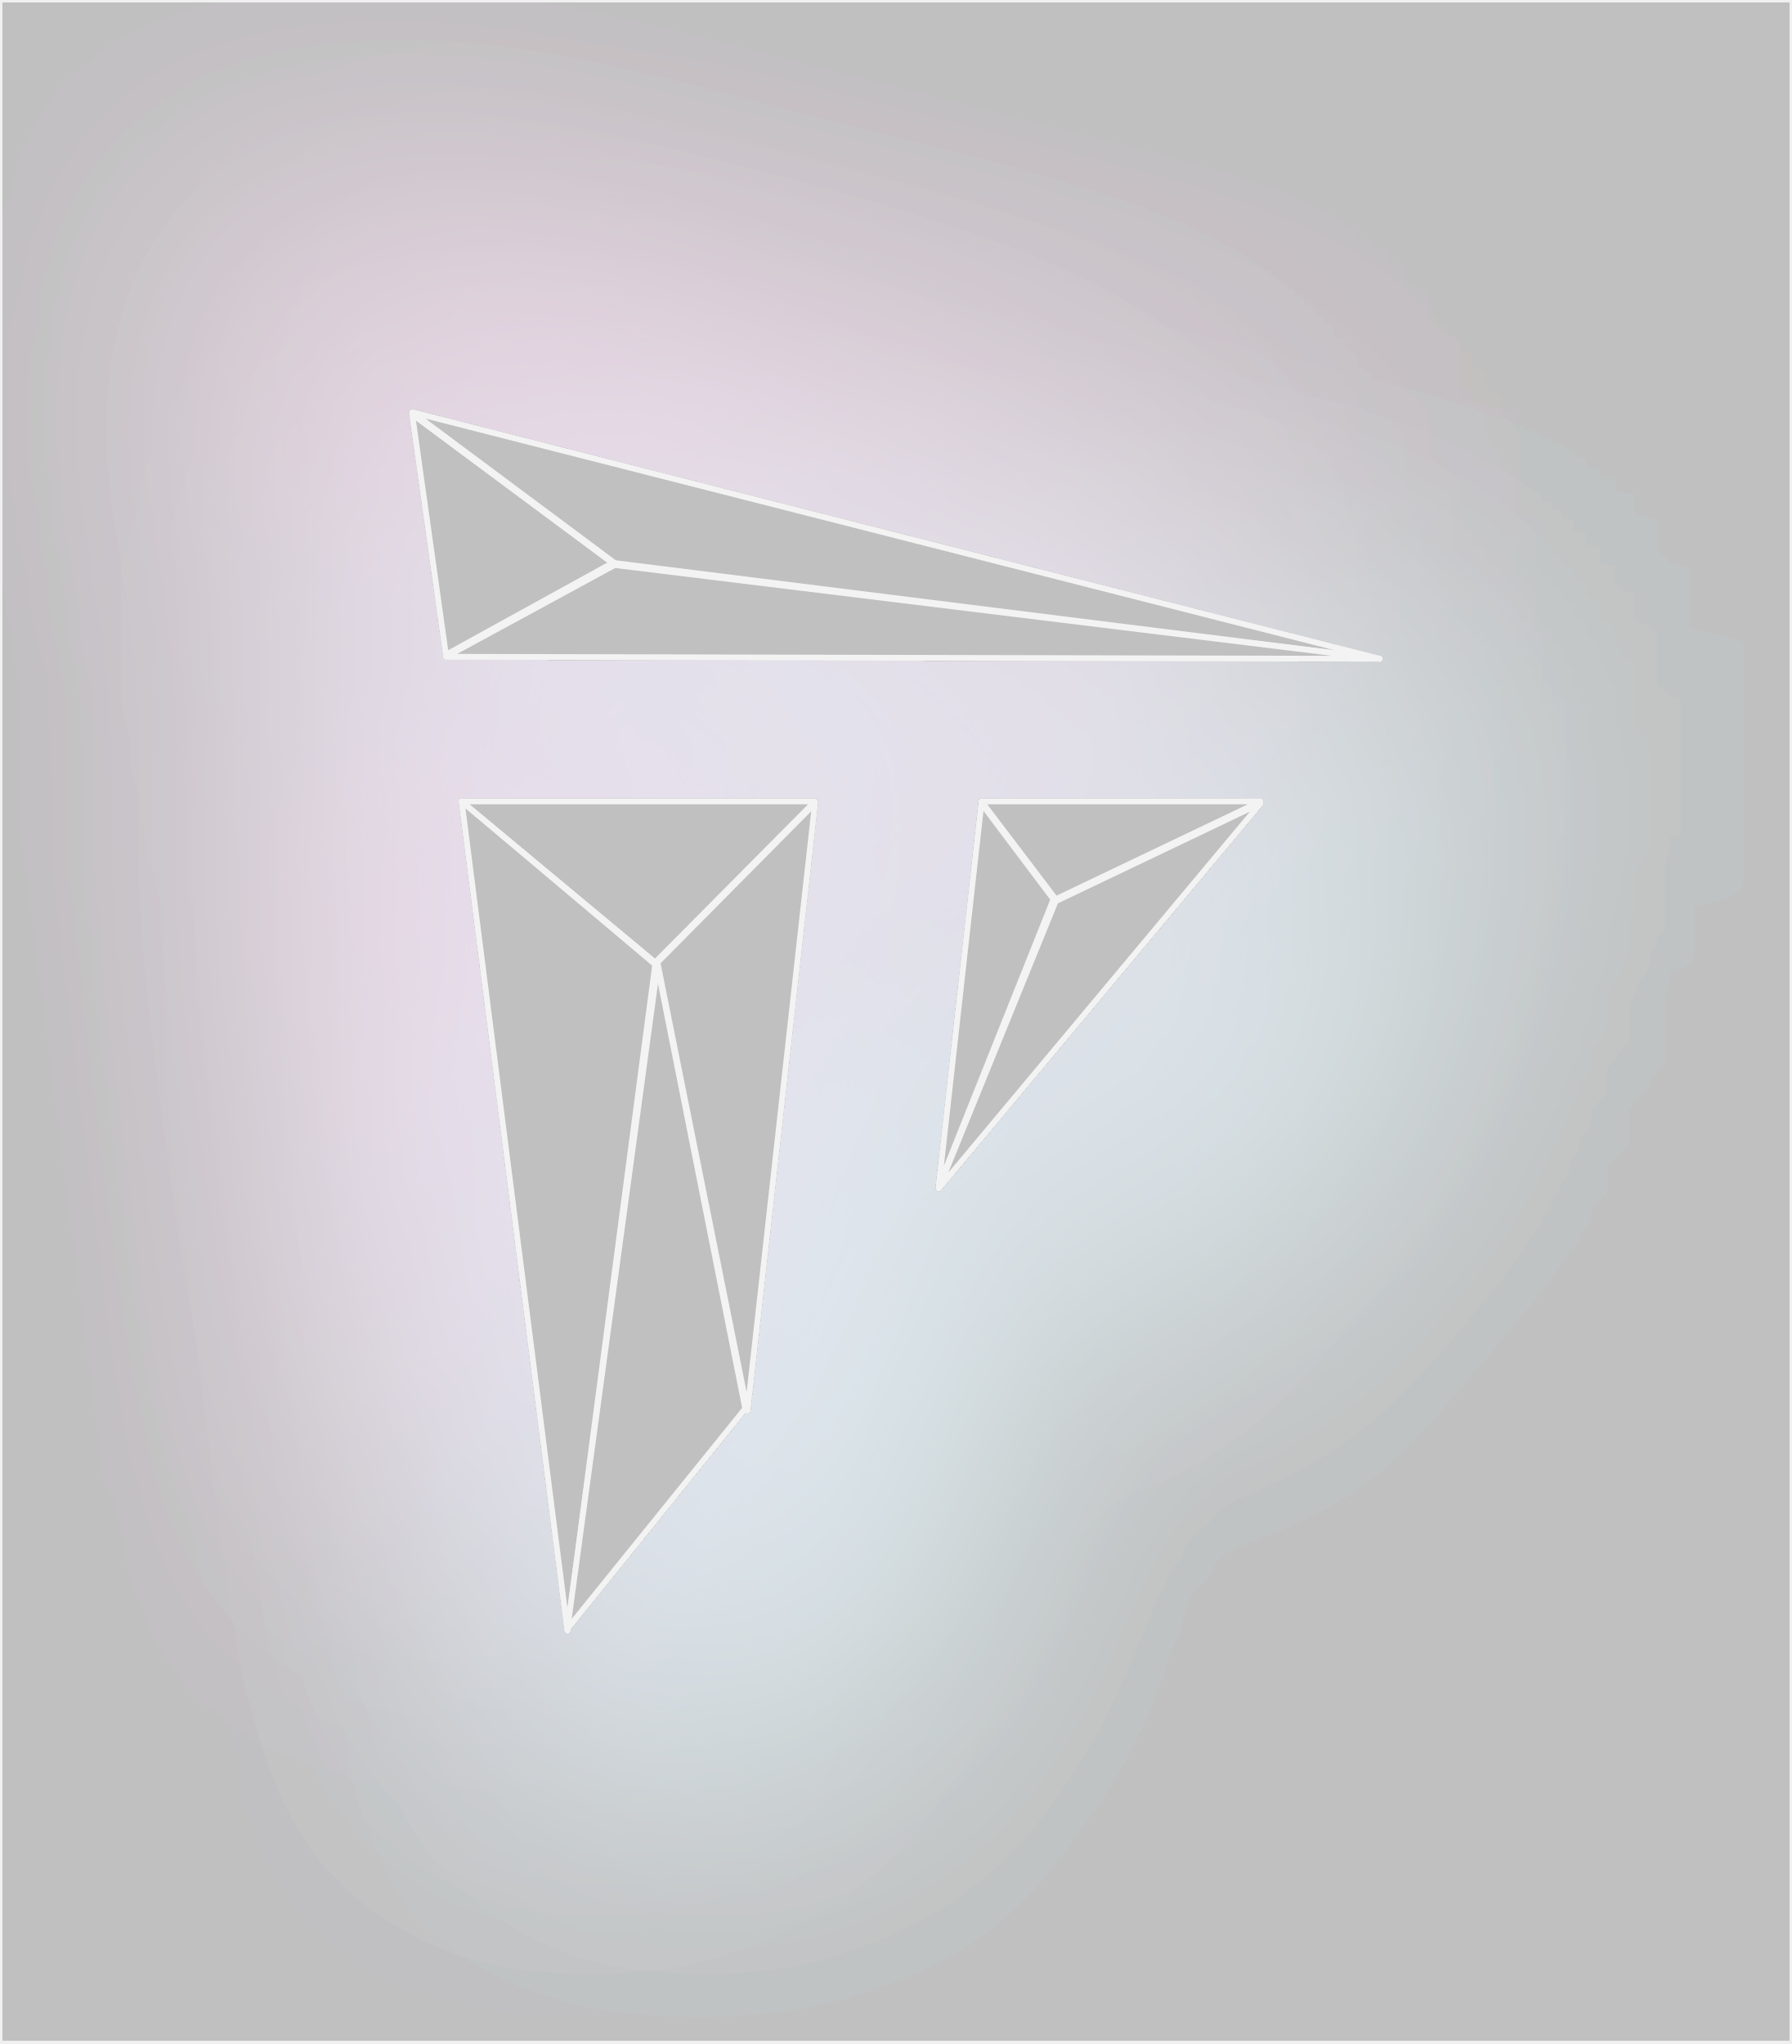
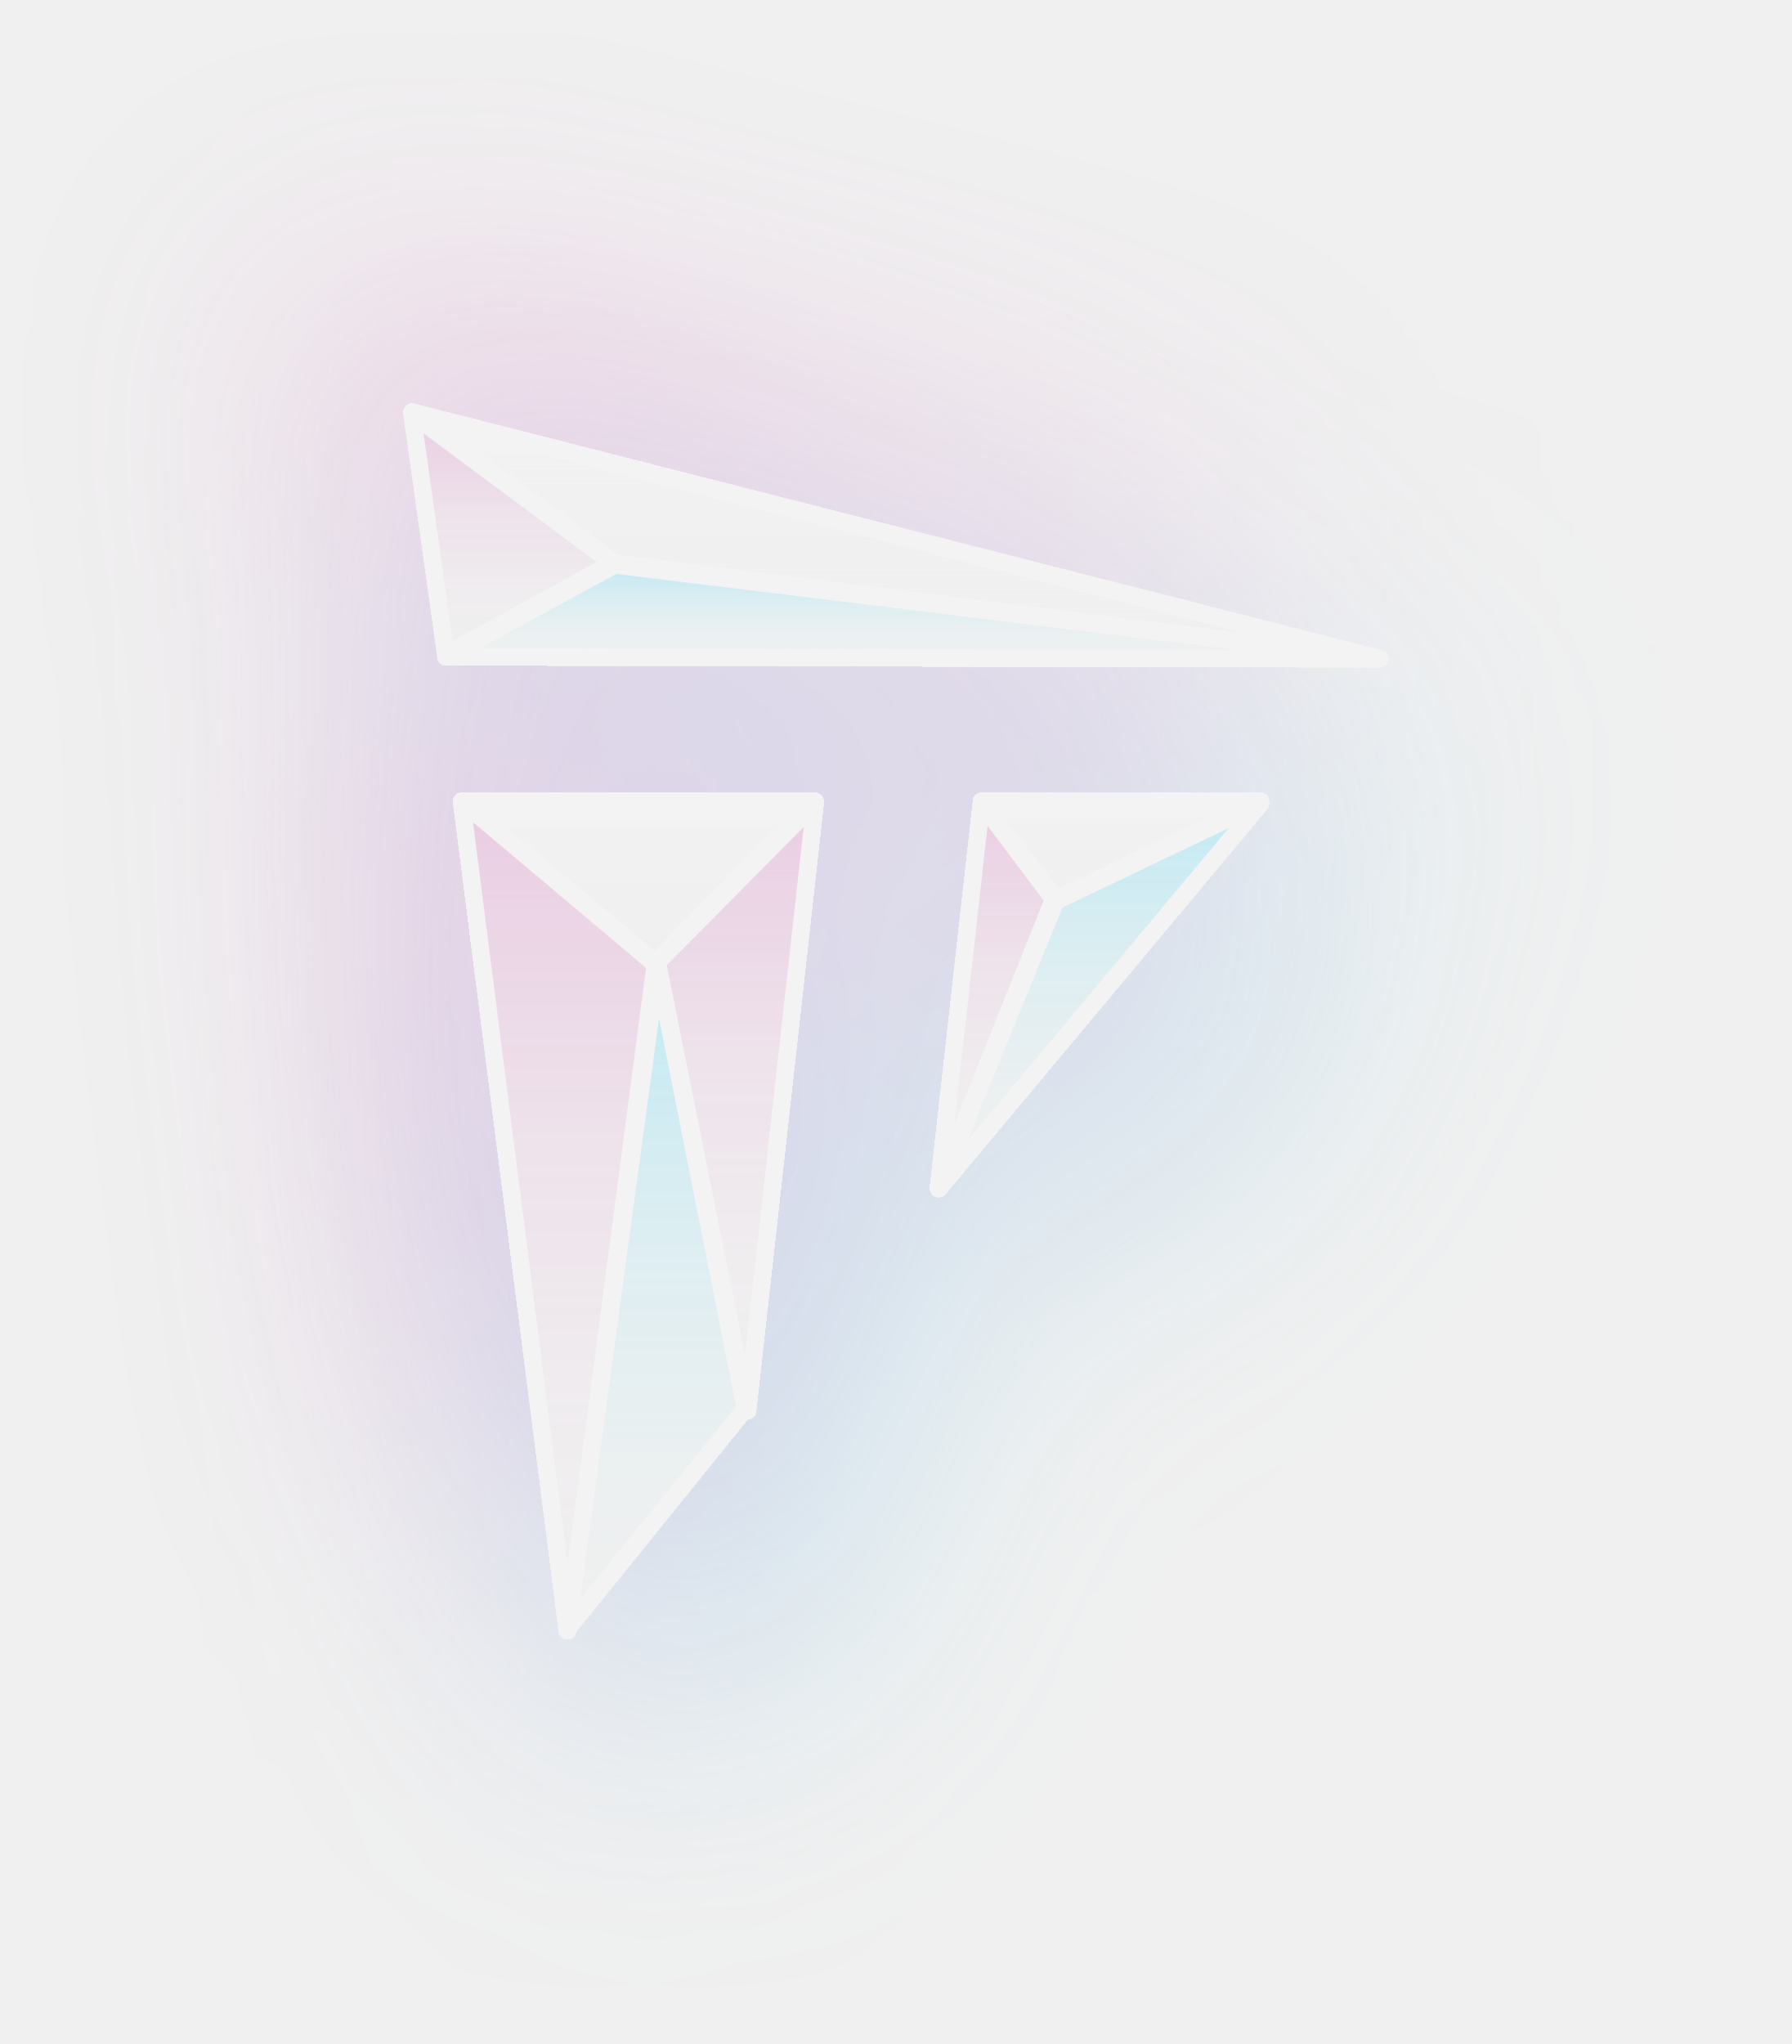
<svg xmlns="http://www.w3.org/2000/svg" width="313" height="357" viewBox="0 0 313 357" fill="none">
  <g opacity="0.2" filter="url(#filter0_dddd_271_755)">
-     <path d="M184.403 157.055L171.434 139.973H220.168L184.403 157.055Z" fill="url(#paint0_linear_271_755)" stroke="white" strokeWidth="3" stroke-linejoin="round" />
-     <path d="M220.169 140.329L184.404 157.411L163.967 207.589L220.169 140.329Z" fill="url(#paint1_linear_271_755)" stroke="white" strokeWidth="3" stroke-linejoin="round" />
-     <path d="M184.011 157.055L171.434 140.329L163.967 207.234L184.011 157.055Z" fill="url(#paint2_linear_271_755)" stroke="white" strokeWidth="3" stroke-linejoin="round" />
-     <path d="M99.119 284.815L80.647 139.973L114.446 168.443L99.119 284.815Z" fill="url(#paint3_linear_271_755)" stroke="white" strokeWidth="3" stroke-linejoin="round" />
-     <path d="M130.168 246.024L99.119 284.459L114.84 168.799L130.168 246.024Z" fill="url(#paint4_linear_271_755)" stroke="white" strokeWidth="3" stroke-linejoin="round" />
-     <path d="M114.84 168.087L142.351 140.329L130.561 246.38L114.84 168.087Z" fill="url(#paint5_linear_271_755)" stroke="white" strokeWidth="3" stroke-linejoin="round" />
-     <path d="M142.351 139.973H80.647L114.446 168.087L142.351 139.973Z" fill="url(#paint6_linear_271_755)" stroke="white" strokeWidth="3" stroke-linejoin="round" />
-     <path d="M107.372 98.335L72 72L241 115.061L107.372 98.335Z" fill="url(#paint7_linear_271_755)" stroke="white" strokeWidth="3" stroke-linejoin="round" />
-     <path d="M77.895 114.35L72 72.356L106.979 98.335L77.895 114.35Z" fill="url(#paint8_linear_271_755)" stroke="white" strokeWidth="3" stroke-linejoin="round" />
-     <path d="M240.999 115.061L77.894 114.705L107.371 98.691L240.999 115.061Z" fill="url(#paint9_linear_271_755)" stroke="white" strokeWidth="3" stroke-linejoin="round" />
+     <path d="M184.403 157.055L171.434 139.973H220.168L184.403 157.055Z" fill="url(#paint0_linear_271_755)" stroke="white" stroke-width="3" stroke-linejoin="round" />
+     <path d="M220.169 140.329L184.404 157.411L163.967 207.589L220.169 140.329Z" fill="url(#paint1_linear_271_755)" stroke="white" stroke-width="3" stroke-linejoin="round" />
+     <path d="M184.011 157.055L171.434 140.329L163.967 207.234L184.011 157.055Z" fill="url(#paint2_linear_271_755)" stroke="white" stroke-width="3" stroke-linejoin="round" />
+     <path d="M99.119 284.815L80.647 139.973L114.446 168.443L99.119 284.815Z" fill="url(#paint3_linear_271_755)" stroke="white" stroke-width="3" stroke-linejoin="round" />
+     <path d="M130.168 246.024L99.119 284.459L114.84 168.799L130.168 246.024Z" fill="url(#paint4_linear_271_755)" stroke="white" stroke-width="3" stroke-linejoin="round" />
+     <path d="M114.84 168.087L142.351 140.329L130.561 246.38L114.84 168.087Z" fill="url(#paint5_linear_271_755)" stroke="white" stroke-width="3" stroke-linejoin="round" />
+     <path d="M142.351 139.973H80.647L114.446 168.087L142.351 139.973Z" fill="url(#paint6_linear_271_755)" stroke="white" stroke-width="3" stroke-linejoin="round" />
+     <path d="M107.372 98.335L72 72L241 115.061L107.372 98.335Z" fill="url(#paint7_linear_271_755)" stroke="white" stroke-width="3" stroke-linejoin="round" />
+     <path d="M77.895 114.35L72 72.356L106.979 98.335L77.895 114.35Z" fill="url(#paint8_linear_271_755)" stroke="white" stroke-width="3" stroke-linejoin="round" />
+     <path d="M240.999 115.061L77.894 114.705L107.371 98.691L240.999 115.061Z" fill="url(#paint9_linear_271_755)" stroke="white" stroke-width="3" stroke-linejoin="round" />
  </g>
  <defs>
-     <filter id="filter0_dddd_271_755" x="0.5" y="0.5" width="312" height="355.815" filterUnits="userSpaceOnUse" colorInterpolationFilters="sRGB">
-       <feFlood floodOpacity="0" result="BackgroundImageFix" />
+     <filter id="filter0_dddd_271_755" x="0.5" y="0.5" width="312" height="355.815" filterUnits="userSpaceOnUse" color-interpolation-filters="sRGB">
+       <feFlood flood-opacity="0" result="BackgroundImageFix" />
      <feColorMatrix in="SourceAlpha" type="matrix" values="0 0 0 0 0 0 0 0 0 0 0 0 0 0 0 0 0 0 127 0" result="hardAlpha" />
      <feOffset dx="20" dy="20" />
      <feGaussianBlur stdDeviation="25" />
      <feComposite in2="hardAlpha" operator="out" />
      <feColorMatrix type="matrix" values="0 0 0 0 0.306 0 0 0 0 0.875 0 0 0 0 1 0 0 0 1 0" />
      <feBlend mode="normal" in2="BackgroundImageFix" result="effect1_dropShadow_271_755" />
      <feColorMatrix in="SourceAlpha" type="matrix" values="0 0 0 0 0 0 0 0 0 0 0 0 0 0 0 0 0 0 127 0" result="hardAlpha" />
      <feOffset dx="-20" dy="-20" />
      <feGaussianBlur stdDeviation="25" />
      <feComposite in2="hardAlpha" operator="out" />
      <feColorMatrix type="matrix" values="0 0 0 0 0.816 0 0 0 0 0.235 0 0 0 0 0.671 0 0 0 1 0" />
      <feBlend mode="normal" in2="effect1_dropShadow_271_755" result="effect2_dropShadow_271_755" />
      <feColorMatrix in="SourceAlpha" type="matrix" values="0 0 0 0 0 0 0 0 0 0 0 0 0 0 0 0 0 0 127 0" result="hardAlpha" />
      <feOffset dy="20" />
      <feGaussianBlur stdDeviation="25" />
      <feComposite in2="hardAlpha" operator="out" />
      <feColorMatrix type="matrix" values="0 0 0 0 0.323 0 0 0 0 0.461 0 0 0 0 0.812 0 0 0 1 0" />
      <feBlend mode="normal" in2="effect2_dropShadow_271_755" result="effect3_dropShadow_271_755" />
      <feColorMatrix in="SourceAlpha" type="matrix" values="0 0 0 0 0 0 0 0 0 0 0 0 0 0 0 0 0 0 127 0" result="hardAlpha" />
      <feOffset dy="-20" />
      <feGaussianBlur stdDeviation="25" />
      <feComposite in2="hardAlpha" operator="out" />
      <feColorMatrix type="matrix" values="0 0 0 0 0.921 0 0 0 0 0.1 0 0 0 0 0.691 0 0 0 0.24 0" />
      <feBlend mode="normal" in2="effect3_dropShadow_271_755" result="effect4_dropShadow_271_755" />
      <feBlend mode="normal" in="SourceGraphic" in2="effect4_dropShadow_271_755" result="shape" />
    </filter>
    <linearGradient id="paint0_linear_271_755" x1="195.801" y1="139.973" x2="195.801" y2="157.055" gradientUnits="userSpaceOnUse">
-       <stop stopColor="white" />
-       <stop offset="1" stopColor="#EEEEEE" stopOpacity="0" />
+       <stop stop-color="white" />
+       <stop offset="1" stop-color="#EEEEEE" stop-opacity="0" />
    </linearGradient>
    <linearGradient id="paint1_linear_271_755" x1="192.068" y1="140.329" x2="192.068" y2="207.589" gradientUnits="userSpaceOnUse">
-       <stop stopColor="#00D1FF" />
-       <stop offset="1" stopColor="#B1EDFA" stopOpacity="0" />
+       <stop stop-color="#00D1FF" />
+       <stop offset="1" stop-color="#B1EDFA" stop-opacity="0" />
    </linearGradient>
    <linearGradient id="paint2_linear_271_755" x1="173.989" y1="140.329" x2="173.989" y2="207.234" gradientUnits="userSpaceOnUse">
-       <stop stopColor="#D03CAB" />
-       <stop offset="1" stopColor="#ECC8E3" stopOpacity="0" />
+       <stop stop-color="#D03CAB" />
+       <stop offset="1" stop-color="#ECC8E3" stop-opacity="0" />
    </linearGradient>
    <linearGradient id="paint3_linear_271_755" x1="97.546" y1="139.973" x2="97.546" y2="284.815" gradientUnits="userSpaceOnUse">
-       <stop stopColor="#D03CAB" />
-       <stop offset="1" stopColor="#ECC8E3" stopOpacity="0" />
+       <stop stop-color="#D03CAB" />
+       <stop offset="1" stop-color="#ECC8E3" stop-opacity="0" />
    </linearGradient>
    <linearGradient id="paint4_linear_271_755" x1="114.644" y1="168.799" x2="114.644" y2="284.459" gradientUnits="userSpaceOnUse">
-       <stop stopColor="#00D1FF" />
-       <stop offset="1" stopColor="#B1EDFA" stopOpacity="0" />
+       <stop stop-color="#00D1FF" />
+       <stop offset="1" stop-color="#B1EDFA" stop-opacity="0" />
    </linearGradient>
    <linearGradient id="paint5_linear_271_755" x1="128.596" y1="140.329" x2="128.596" y2="246.38" gradientUnits="userSpaceOnUse">
-       <stop stopColor="#D03CAB" />
-       <stop offset="1" stopColor="#ECC8E3" stopOpacity="0" />
+       <stop stop-color="#D03CAB" />
+       <stop offset="1" stop-color="#ECC8E3" stop-opacity="0" />
    </linearGradient>
    <linearGradient id="paint6_linear_271_755" x1="111.499" y1="139.973" x2="111.499" y2="168.087" gradientUnits="userSpaceOnUse">
-       <stop stopColor="white" />
-       <stop offset="1" stopColor="#EEEEEE" stopOpacity="0" />
+       <stop stop-color="white" />
+       <stop offset="1" stop-color="#EEEEEE" stop-opacity="0" />
    </linearGradient>
    <linearGradient id="paint7_linear_271_755" x1="156.5" y1="72" x2="156.5" y2="115.061" gradientUnits="userSpaceOnUse">
-       <stop stopColor="white" />
-       <stop offset="1" stopColor="#EEEEEE" stopOpacity="0" />
+       <stop stop-color="white" />
+       <stop offset="1" stop-color="#EEEEEE" stop-opacity="0" />
    </linearGradient>
    <linearGradient id="paint8_linear_271_755" x1="89.49" y1="72.356" x2="89.49" y2="114.35" gradientUnits="userSpaceOnUse">
-       <stop stopColor="#D03CAB" />
-       <stop offset="1" stopColor="#ECC8E3" stopOpacity="0" />
+       <stop stop-color="#D03CAB" />
+       <stop offset="1" stop-color="#ECC8E3" stop-opacity="0" />
    </linearGradient>
    <linearGradient id="paint9_linear_271_755" x1="159.447" y1="98.691" x2="159.447" y2="115.061" gradientUnits="userSpaceOnUse">
-       <stop stopColor="#00D1FF" />
-       <stop offset="1" stopColor="#B1EDFA" stopOpacity="0" />
+       <stop stop-color="#00D1FF" />
+       <stop offset="1" stop-color="#B1EDFA" stop-opacity="0" />
    </linearGradient>
  </defs>
</svg>
